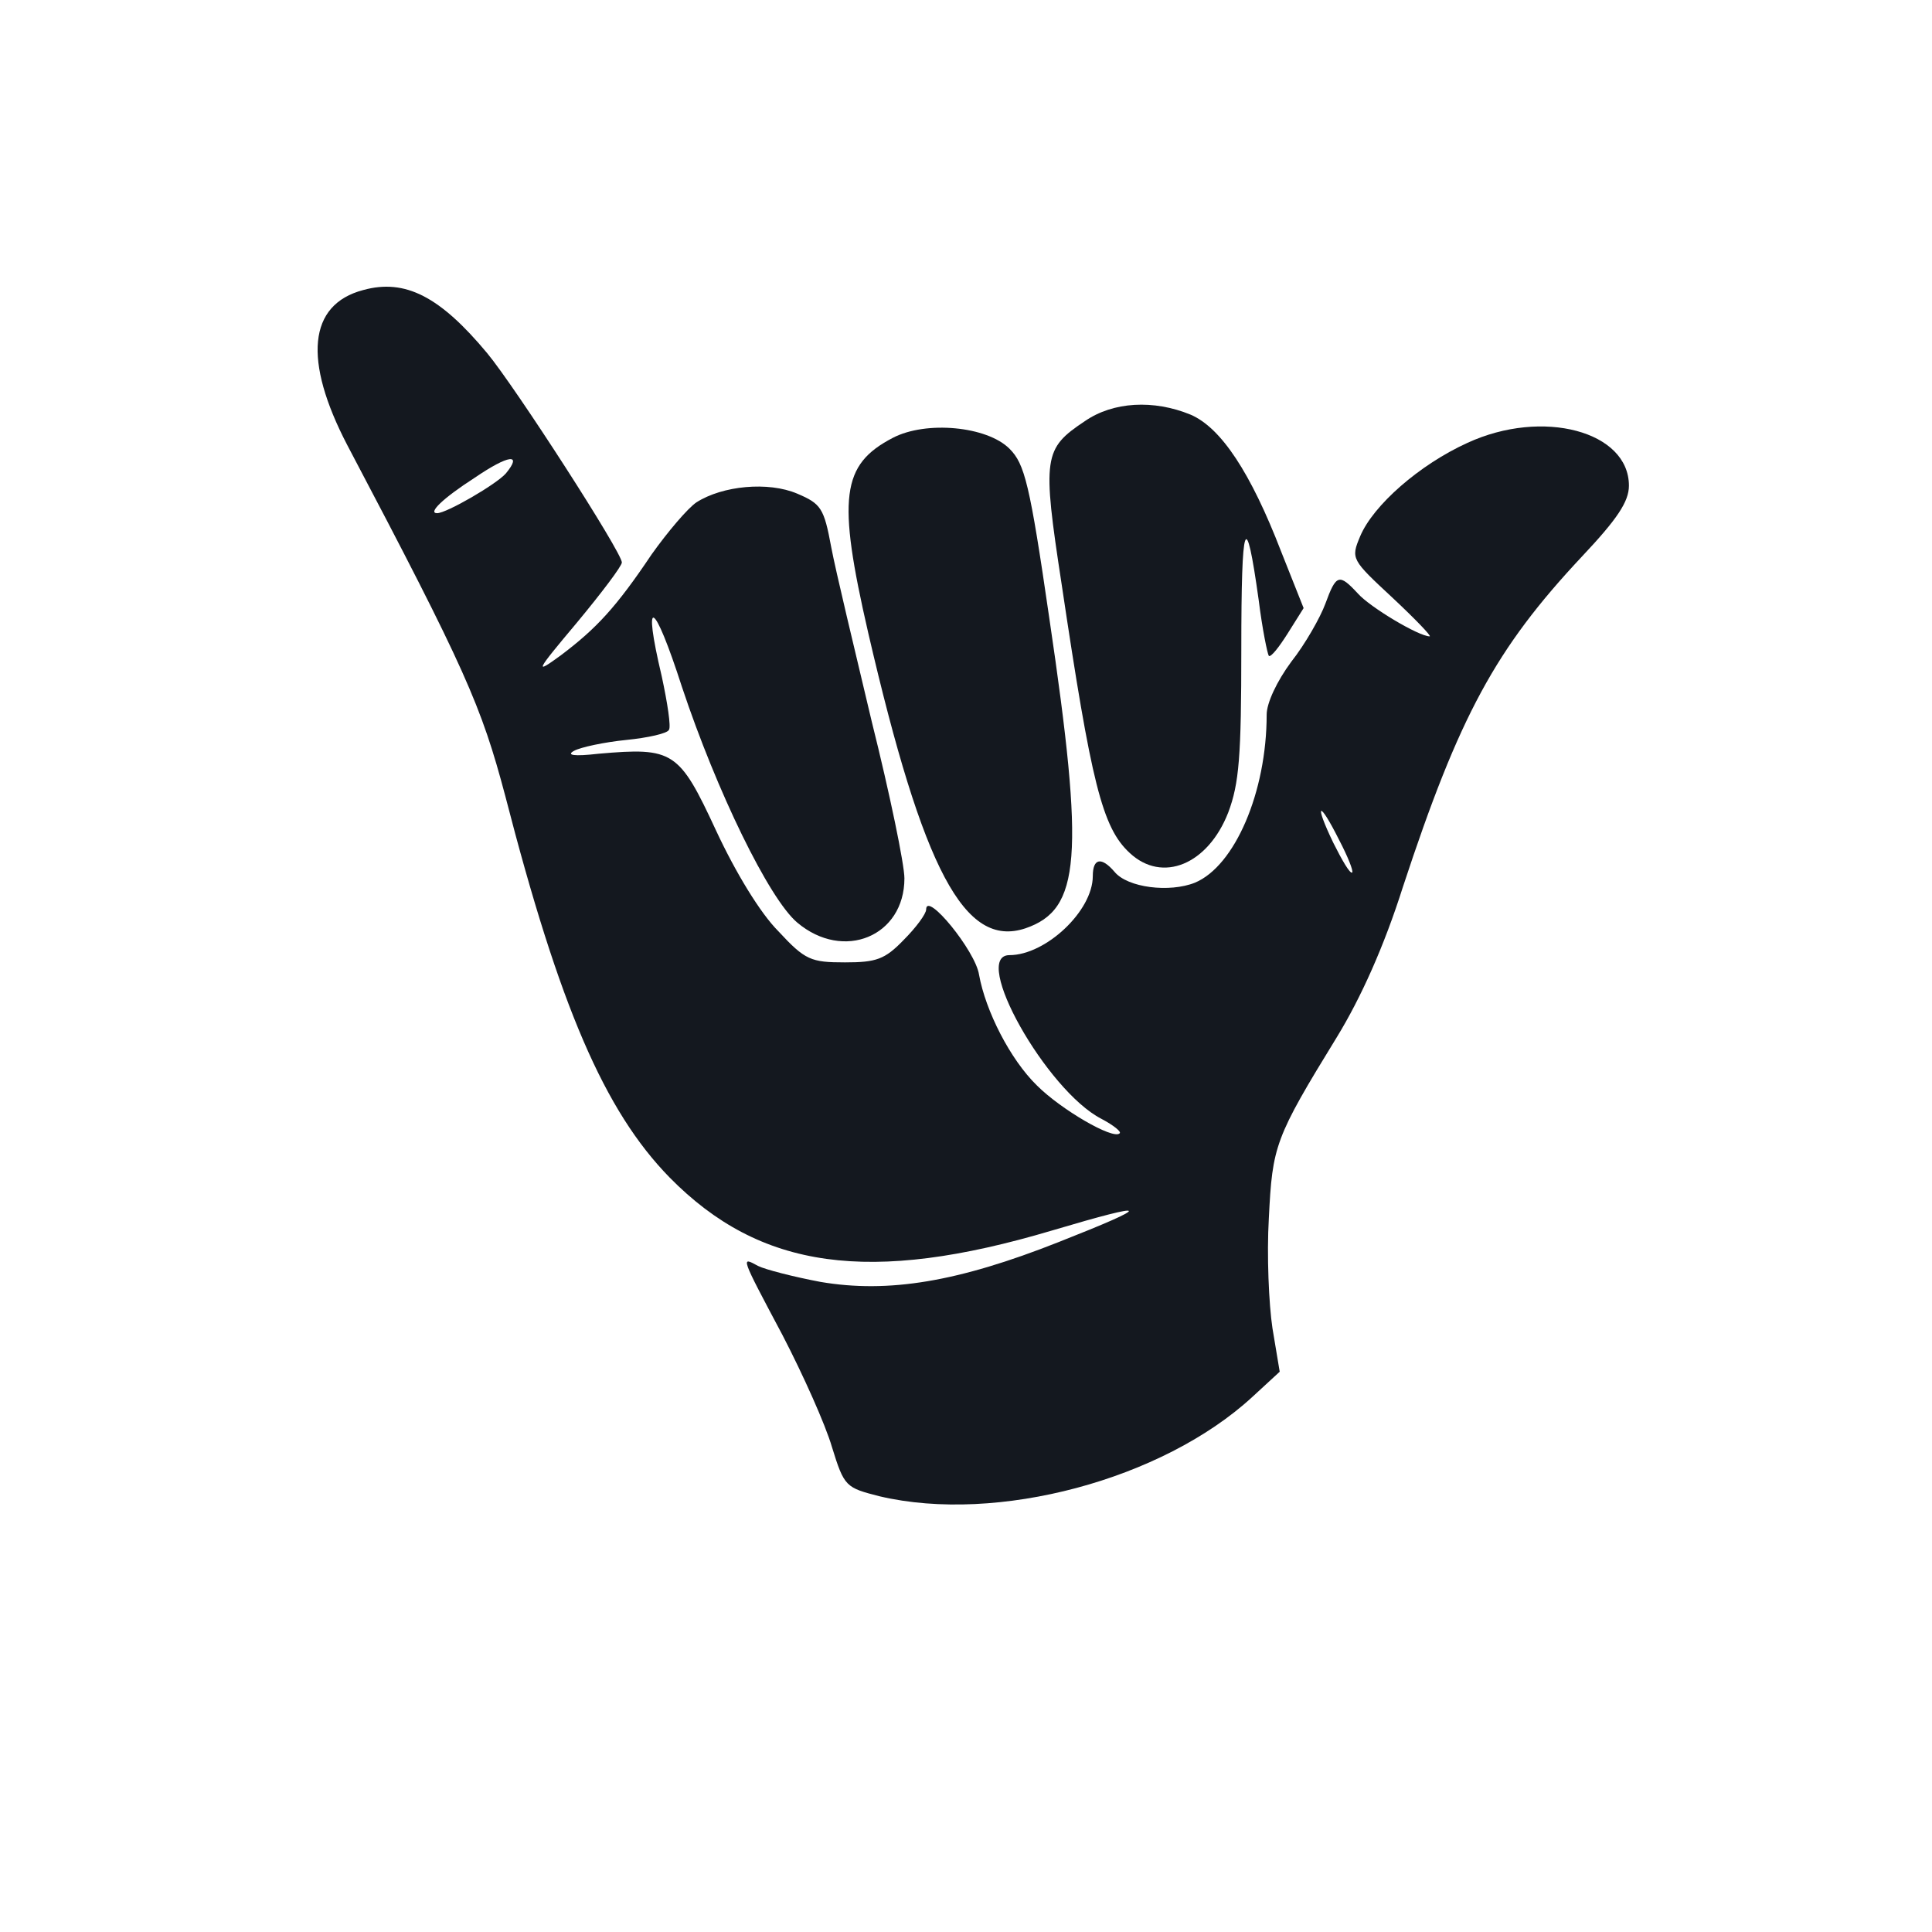
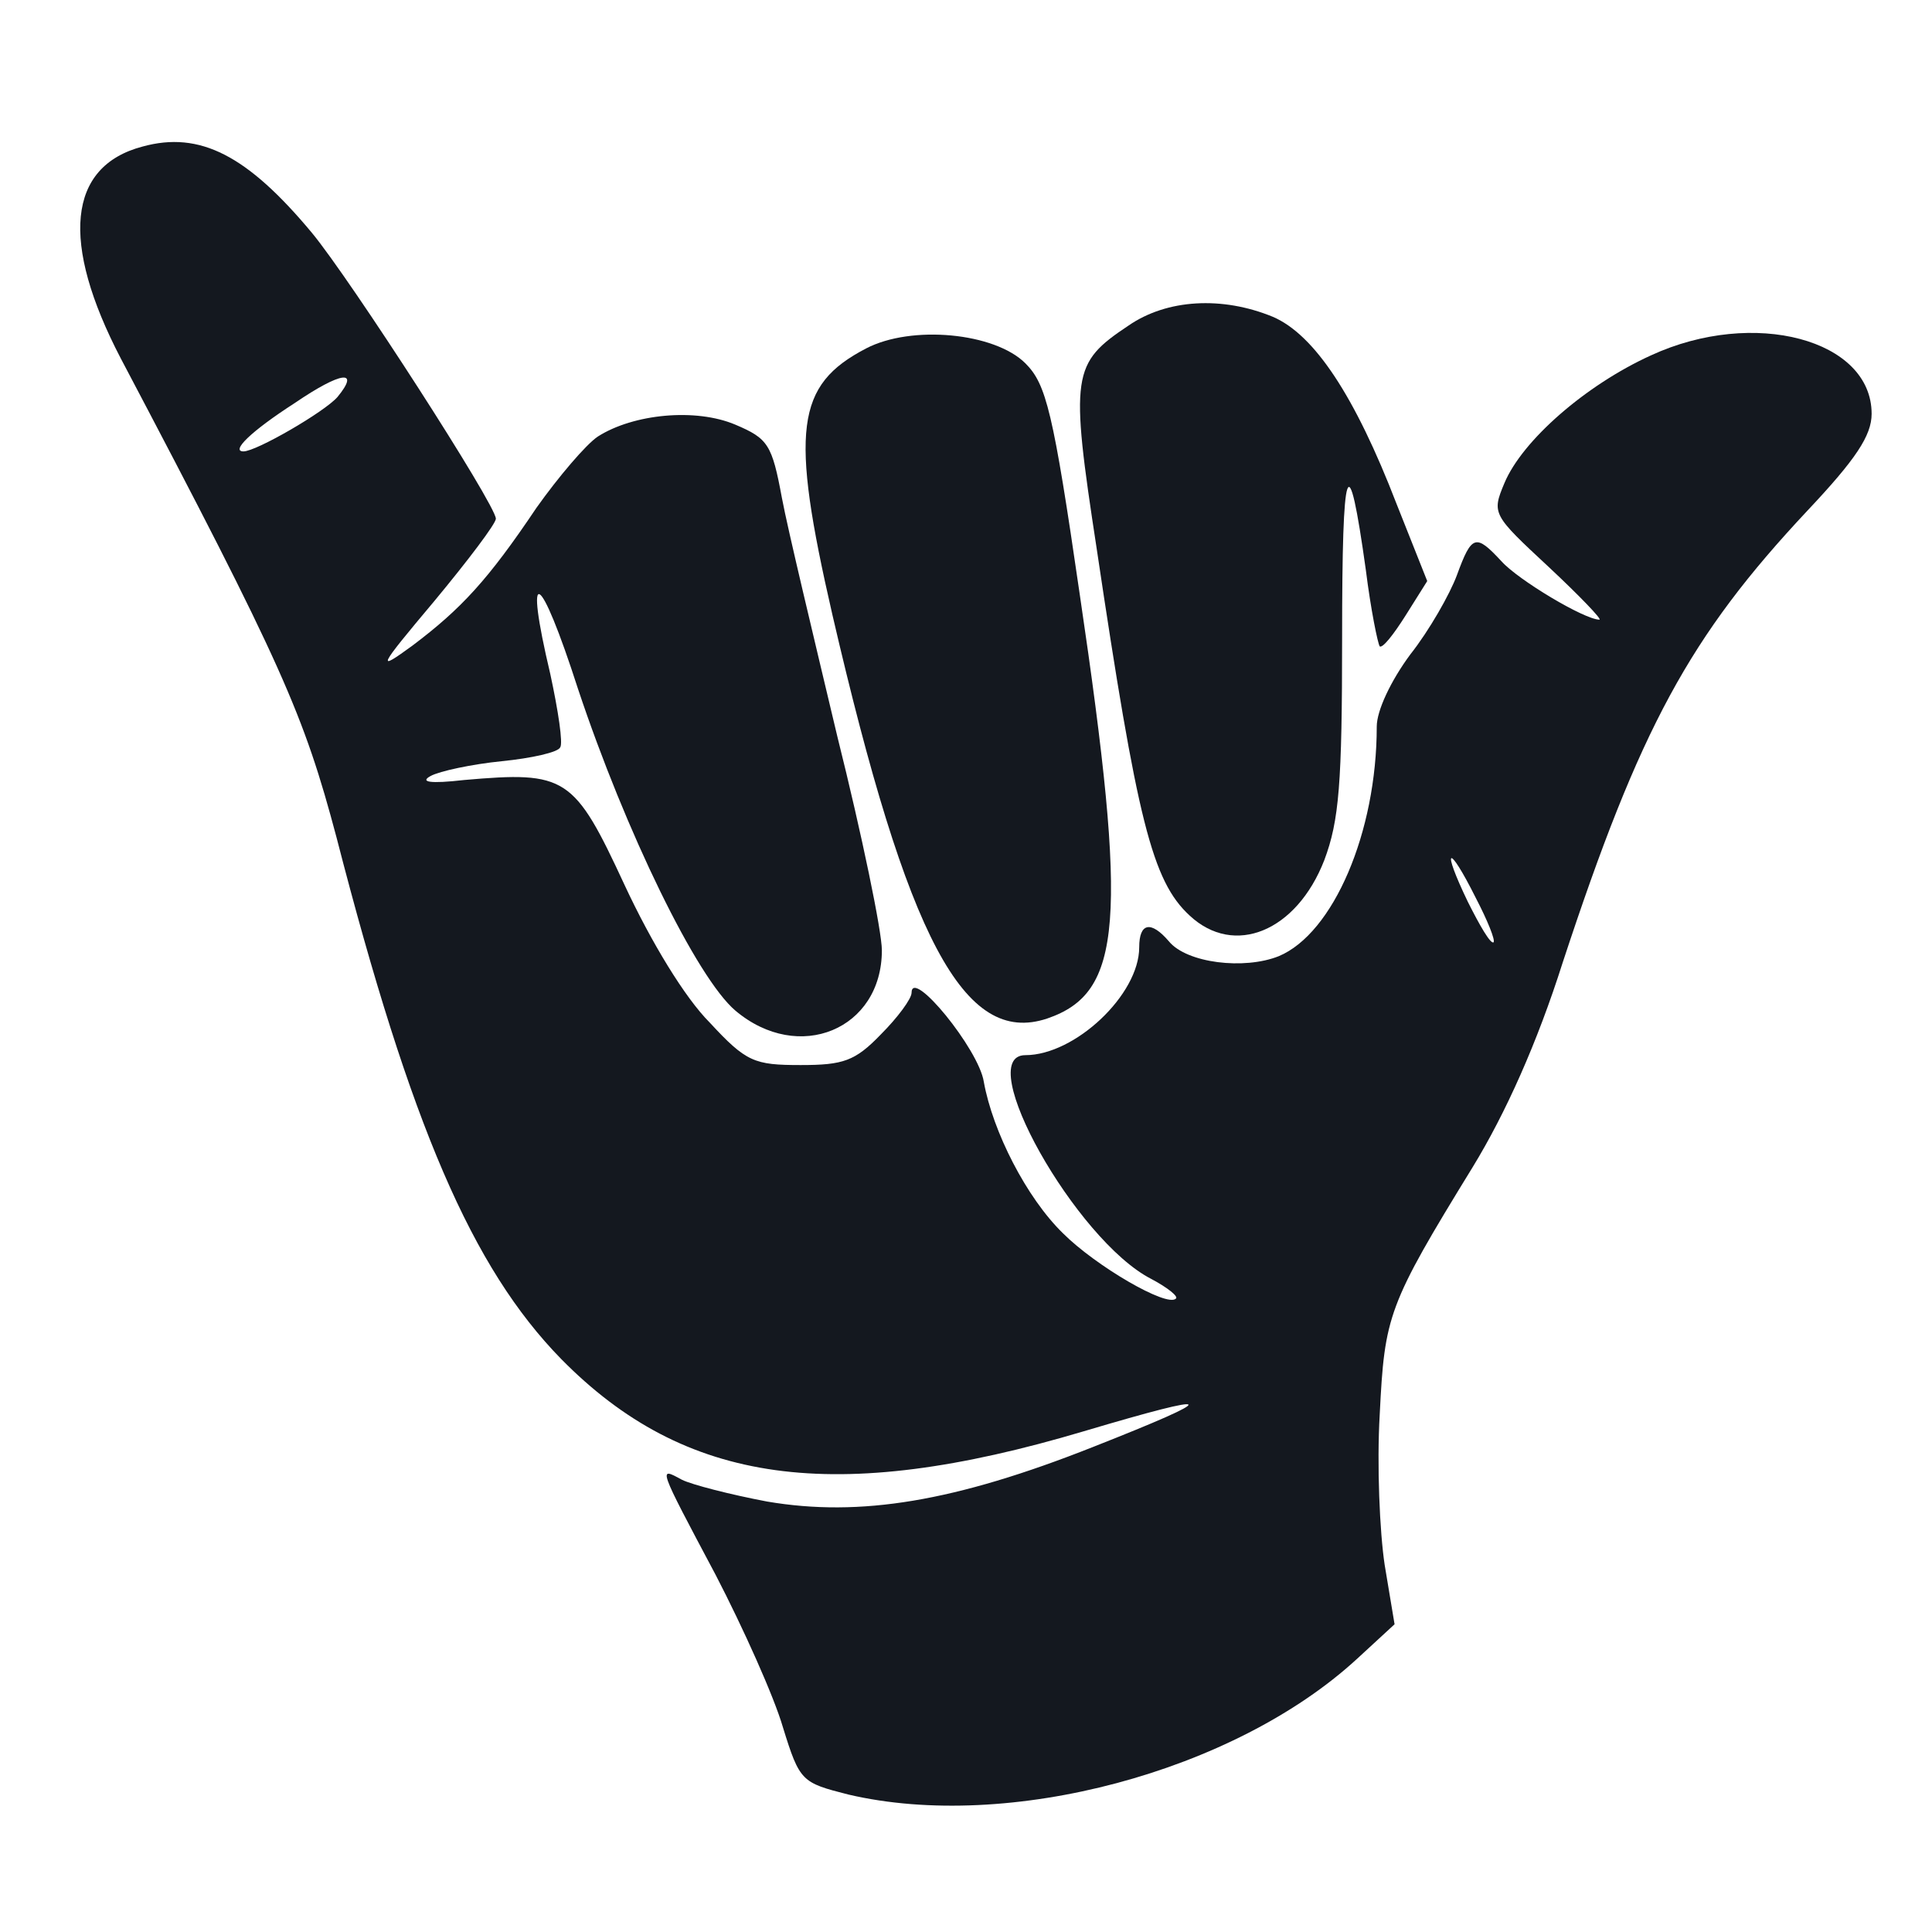
<svg xmlns="http://www.w3.org/2000/svg" width="64" height="64" viewBox="0 0 64 64">
-   <g transform="translate(10.04,-1.00) scale(0.24)">
-     <g transform="translate(0,275) scale(0.1,-0.1)" fill="#14181F" stroke="none">
-       <path d="M83 2308 c-76 -20 -83 -97 -22 -214 164 -311 185 -360 218 -484 75 -291 137 -435 227 -527 125 -127 276 -148 528 -73 138 41 141 36 9 -16 -139 -55 -235 -71 -329 -55 -37 7 -76 17 -86 22 -24 13 -25 15 34 -96 28 -54 59 -123 68 -154 17 -55 19 -56 66 -68 162 -38 390 23 514 137 l38 35 -10 60 c-5 33 -8 101 -5 152 5 100 8 110 94 250 33 54 65 125 91 207 78 237 128 329 247 456 49 52 65 76 65 98 0 75 -119 107 -223 59 -66 -30 -130 -86 -148 -129 -13 -31 -12 -32 45 -85 31 -29 54 -53 51 -53 -15 0 -82 40 -99 59 -26 28 -30 27 -45 -14 -7 -19 -28 -56 -47 -80 -20 -27 -34 -57 -34 -73 0 -107 -44 -209 -99 -232 -35 -14 -93 -7 -111 15 -18 21 -30 19 -30 -6 0 -48 -65 -109 -115 -109 -54 0 51 -187 127 -226 17 -9 28 -18 25 -20 -9 -9 -81 33 -114 66 -37 36 -71 103 -80 153 -5 33 -73 116 -73 90 0 -6 -14 -25 -31 -42 -26 -27 -38 -31 -81 -31 -47 0 -55 3 -92 43 -25 25 -59 81 -86 139 -51 110 -59 115 -162 106 -35 -4 -45 -2 -34 4 9 5 42 12 72 15 30 3 57 9 59 14 3 4 -2 37 -10 74 -27 114 -11 106 28 -15 48 -144 120 -292 159 -325 64 -54 148 -19 148 61 0 19 -20 116 -45 216 -24 101 -50 209 -56 241 -10 54 -14 60 -47 74 -40 17 -103 11 -139 -12 -12 -8 -40 -41 -62 -72 -49 -73 -76 -102 -125 -139 -37 -27 -36 -24 22 45 34 41 62 78 62 83 0 14 -147 242 -186 289 -65 78 -113 103 -171 87z m197 -253 c-13 -15 -82 -55 -95 -55 -13 0 7 20 52 49 47 32 66 34 43 6z m1150 -506 c12 -23 20 -43 18 -45 -3 -2 -14 17 -26 41 -27 56 -20 60 8 4z" />
-       <path d="M1079 2127 c-57 -38 -59 -49 -32 -225 41 -275 56 -336 94 -371 45 -42 108 -16 136 56 15 40 18 77 18 225 0 180 6 197 24 68 5 -40 12 -74 14 -77 3 -2 14 12 26 31 l22 35 -31 78 c-42 109 -83 171 -125 189 -51 21 -107 18 -146 -9z" />
-       <path d="M814 2104 c-71 -37 -77 -82 -34 -269 76 -328 133 -436 217 -408 76 26 82 97 33 428 -27 186 -34 213 -55 234 -31 31 -115 39 -161 15z" />
+   <g transform="translate(2.00,3.15) scale(0.32787)">
+     <g transform="translate(0,176) scale(0.1,-0.1)" fill="#14181F" stroke="none">
+       <path d="M83 1708 c-76 -20 -83 -97 -22 -214 164 -311 185 -360 218 -484 75 -291 137 -435 227 -527 125 -127 276 -148 528 -73 138 41 141 36 9 -16 -139 -55 -235 -71 -329 -55 -37 7 -76 17 -86 22 -24 13 -25 15 34 -96 28 -54 59 -123 68 -154 17 -55 19 -56 66 -68 162 -38 390 23 514 137 l38 35 -10 60 c-5 33 -8 101 -5 152 5 100 8 110 94 250 33 54 65 125 91 207 78 237 128 329 247 456 49 52 65 76 65 98 0 75 -119 107 -223 59 -66 -30 -130 -86 -148 -129 -13 -31 -12 -32 45 -85 31 -29 54 -53 51 -53 -15 0 -82 40 -99 59 -26 28 -30 27 -45 -14 -7 -19 -28 -56 -47 -80 -20 -27 -34 -57 -34 -73 0 -107 -44 -209 -99 -232 -35 -14 -93 -7 -111 15 -18 21 -30 19 -30 -6 0 -48 -65 -109 -115 -109 -54 0 51 -187 127 -226 17 -9 28 -18 25 -20 -9 -9 -81 33 -114 66 -37 36 -71 103 -80 153 -5 33 -73 116 -73 90 0 -6 -14 -25 -31 -42 -26 -27 -38 -31 -81 -31 -47 0 -55 3 -92 43 -25 25 -59 81 -86 139 -51 110 -59 115 -162 106 -35 -4 -45 -2 -34 4 9 5 42 12 72 15 30 3 57 9 59 14 3 4 -2 37 -10 74 -27 114 -11 106 28 -15 48 -144 120 -292 159 -325 64 -54 148 -19 148 61 0 19 -20 116 -45 216 -24 101 -50 209 -56 241 -10 54 -14 60 -47 74 -40 17 -103 11 -139 -12 -12 -8 -40 -41 -62 -72 -49 -73 -76 -102 -125 -139 -37 -27 -36 -24 22 45 34 41 62 78 62 83 0 14 -147 242 -186 289 -65 78 -113 103 -171 87z m197 -253 c-13 -15 -82 -55 -95 -55 -13 0 7 20 52 49 47 32 66 34 43 6z m1150 -506 c12 -23 20 -43 18 -45 -3 -2 -14 17 -26 41 -27 56 -20 60 8 4z" />
+       <path d="M1079 1527 c-57 -38 -59 -49 -32 -225 41 -275 56 -336 94 -371 45 -42 108 -16 136 56 15 40 18 77 18 225 0 180 6 197 24 68 5 -40 12 -74 14 -77 3 -2 14 12 26 31 l22 35 -31 78 c-42 109 -83 171 -125 189 -51 21 -107 18 -146 -9z" />
+       <path d="M814 1504 c-71 -37 -77 -82 -34 -269 76 -328 133 -436 217 -408 76 26 82 97 33 428 -27 186 -34 213 -55 234 -31 31 -115 39 -161 15z" />
    </g>
  </g>
</svg>
